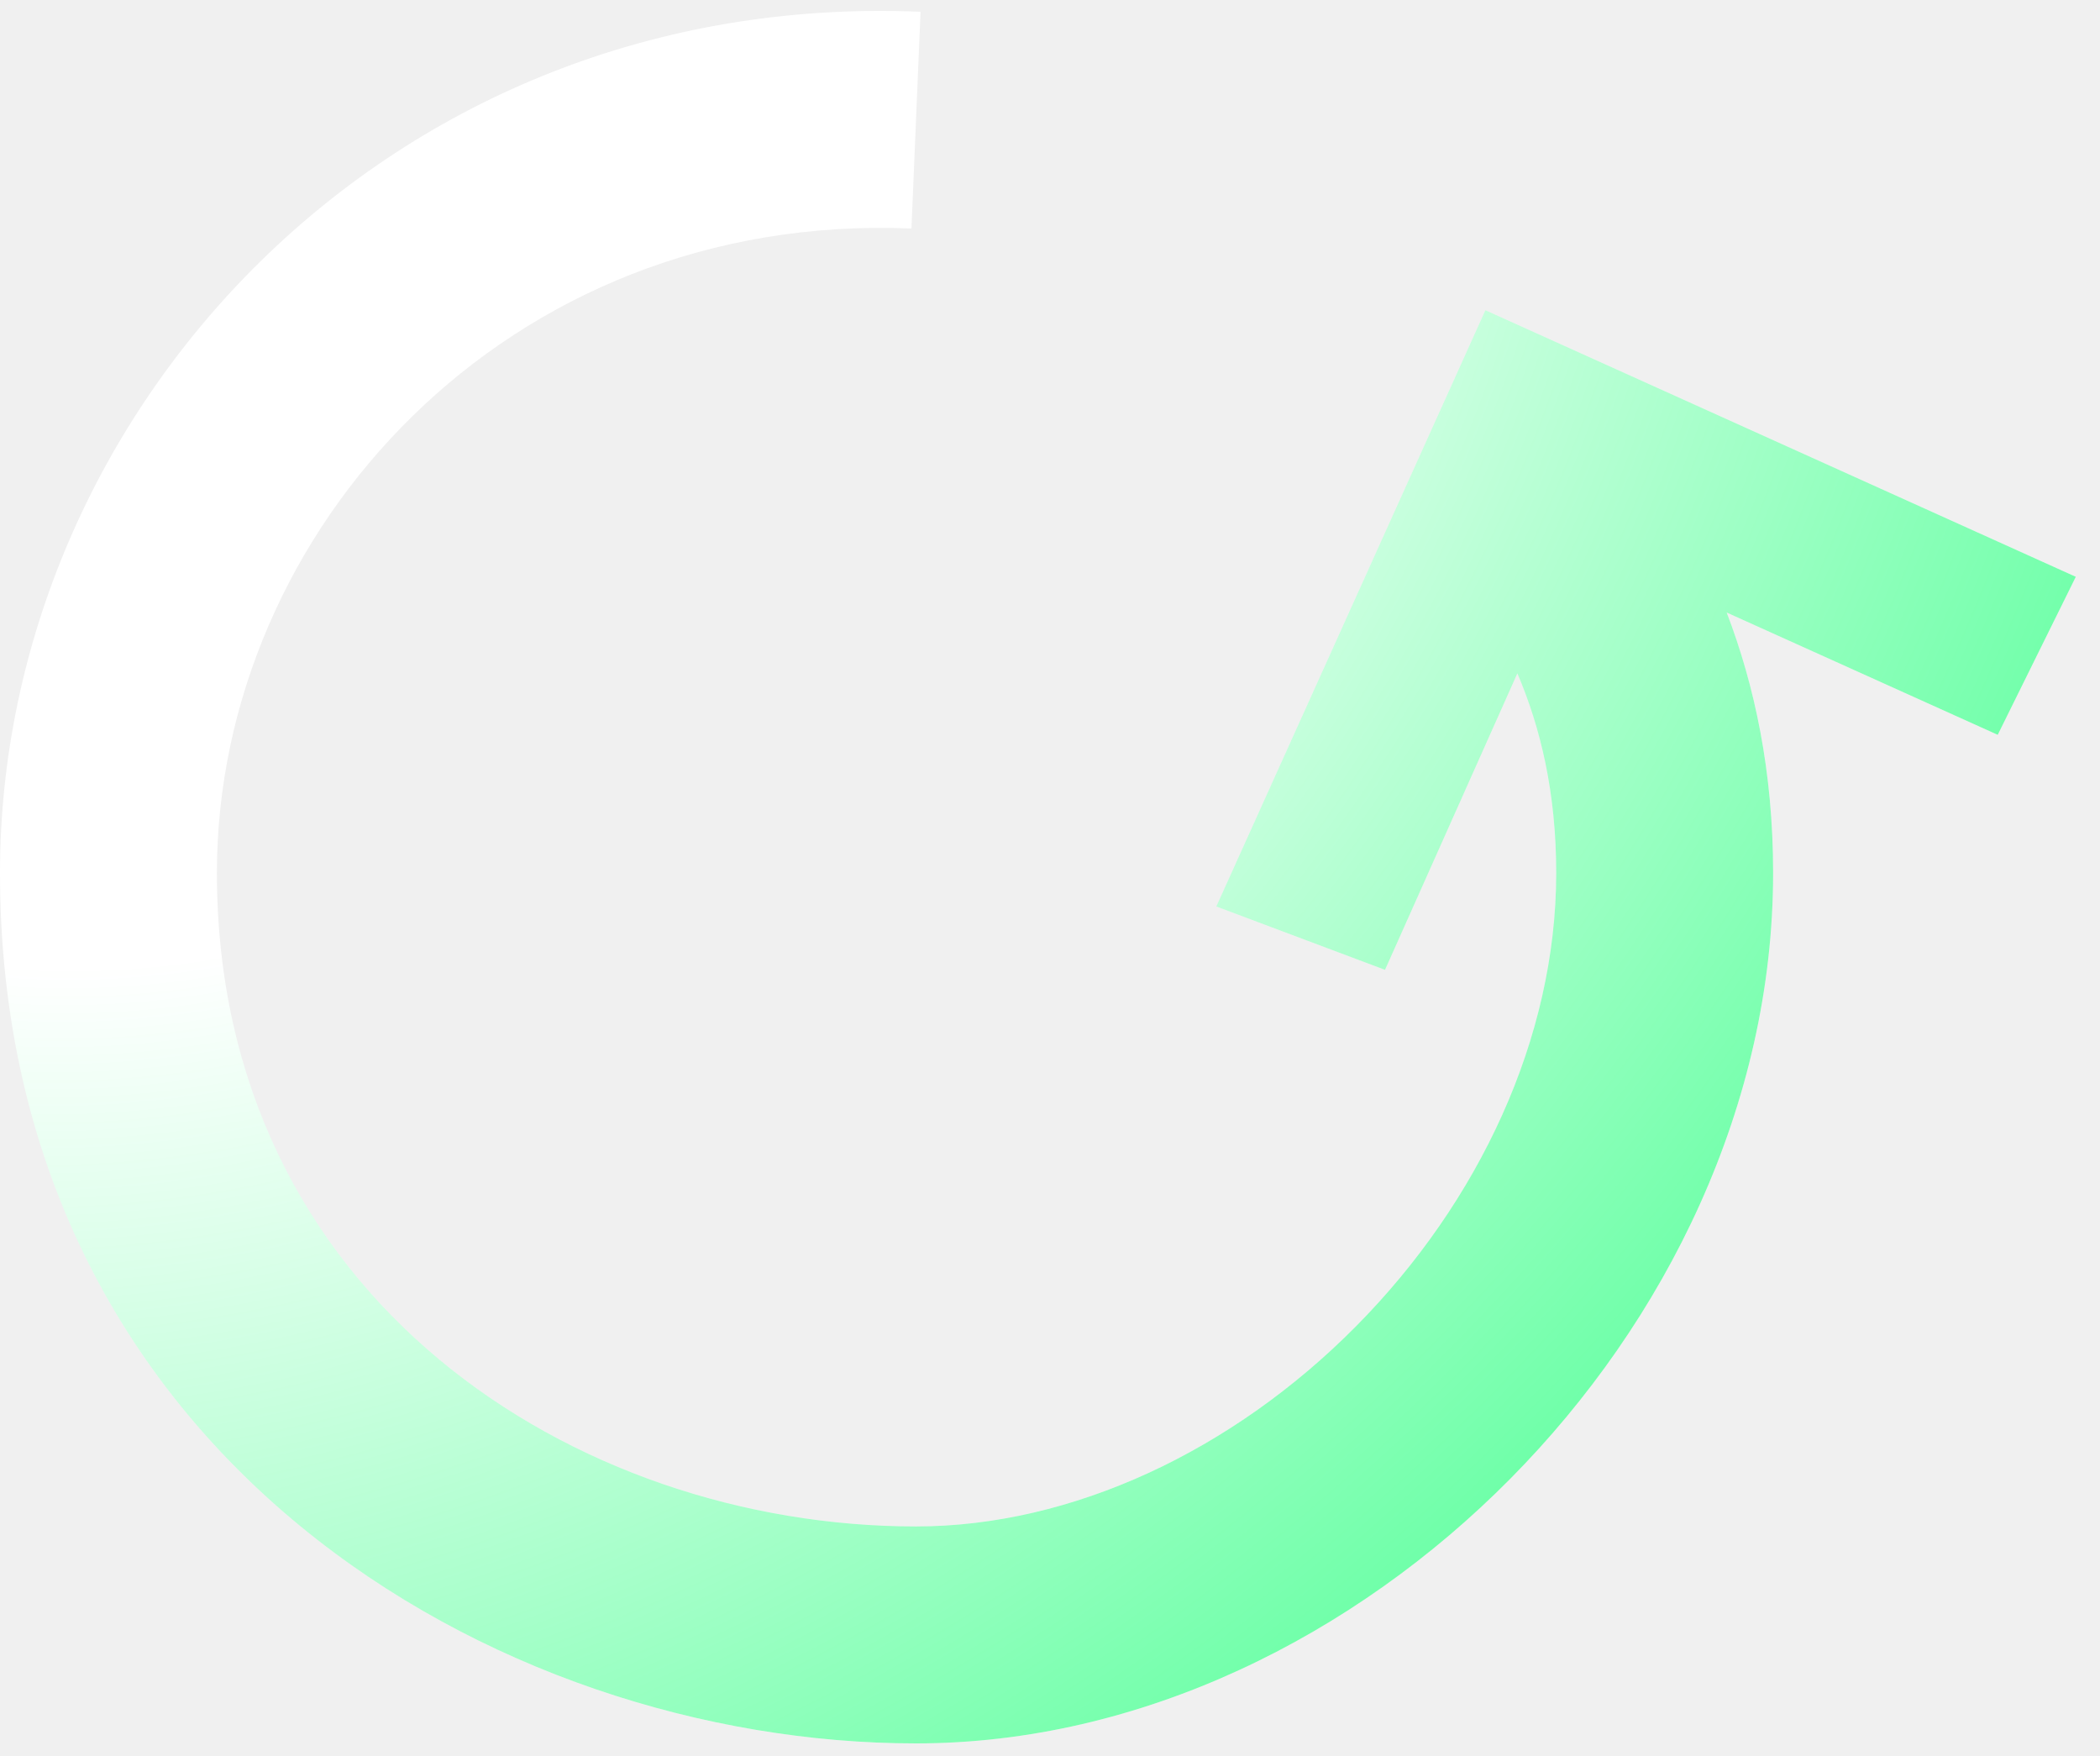
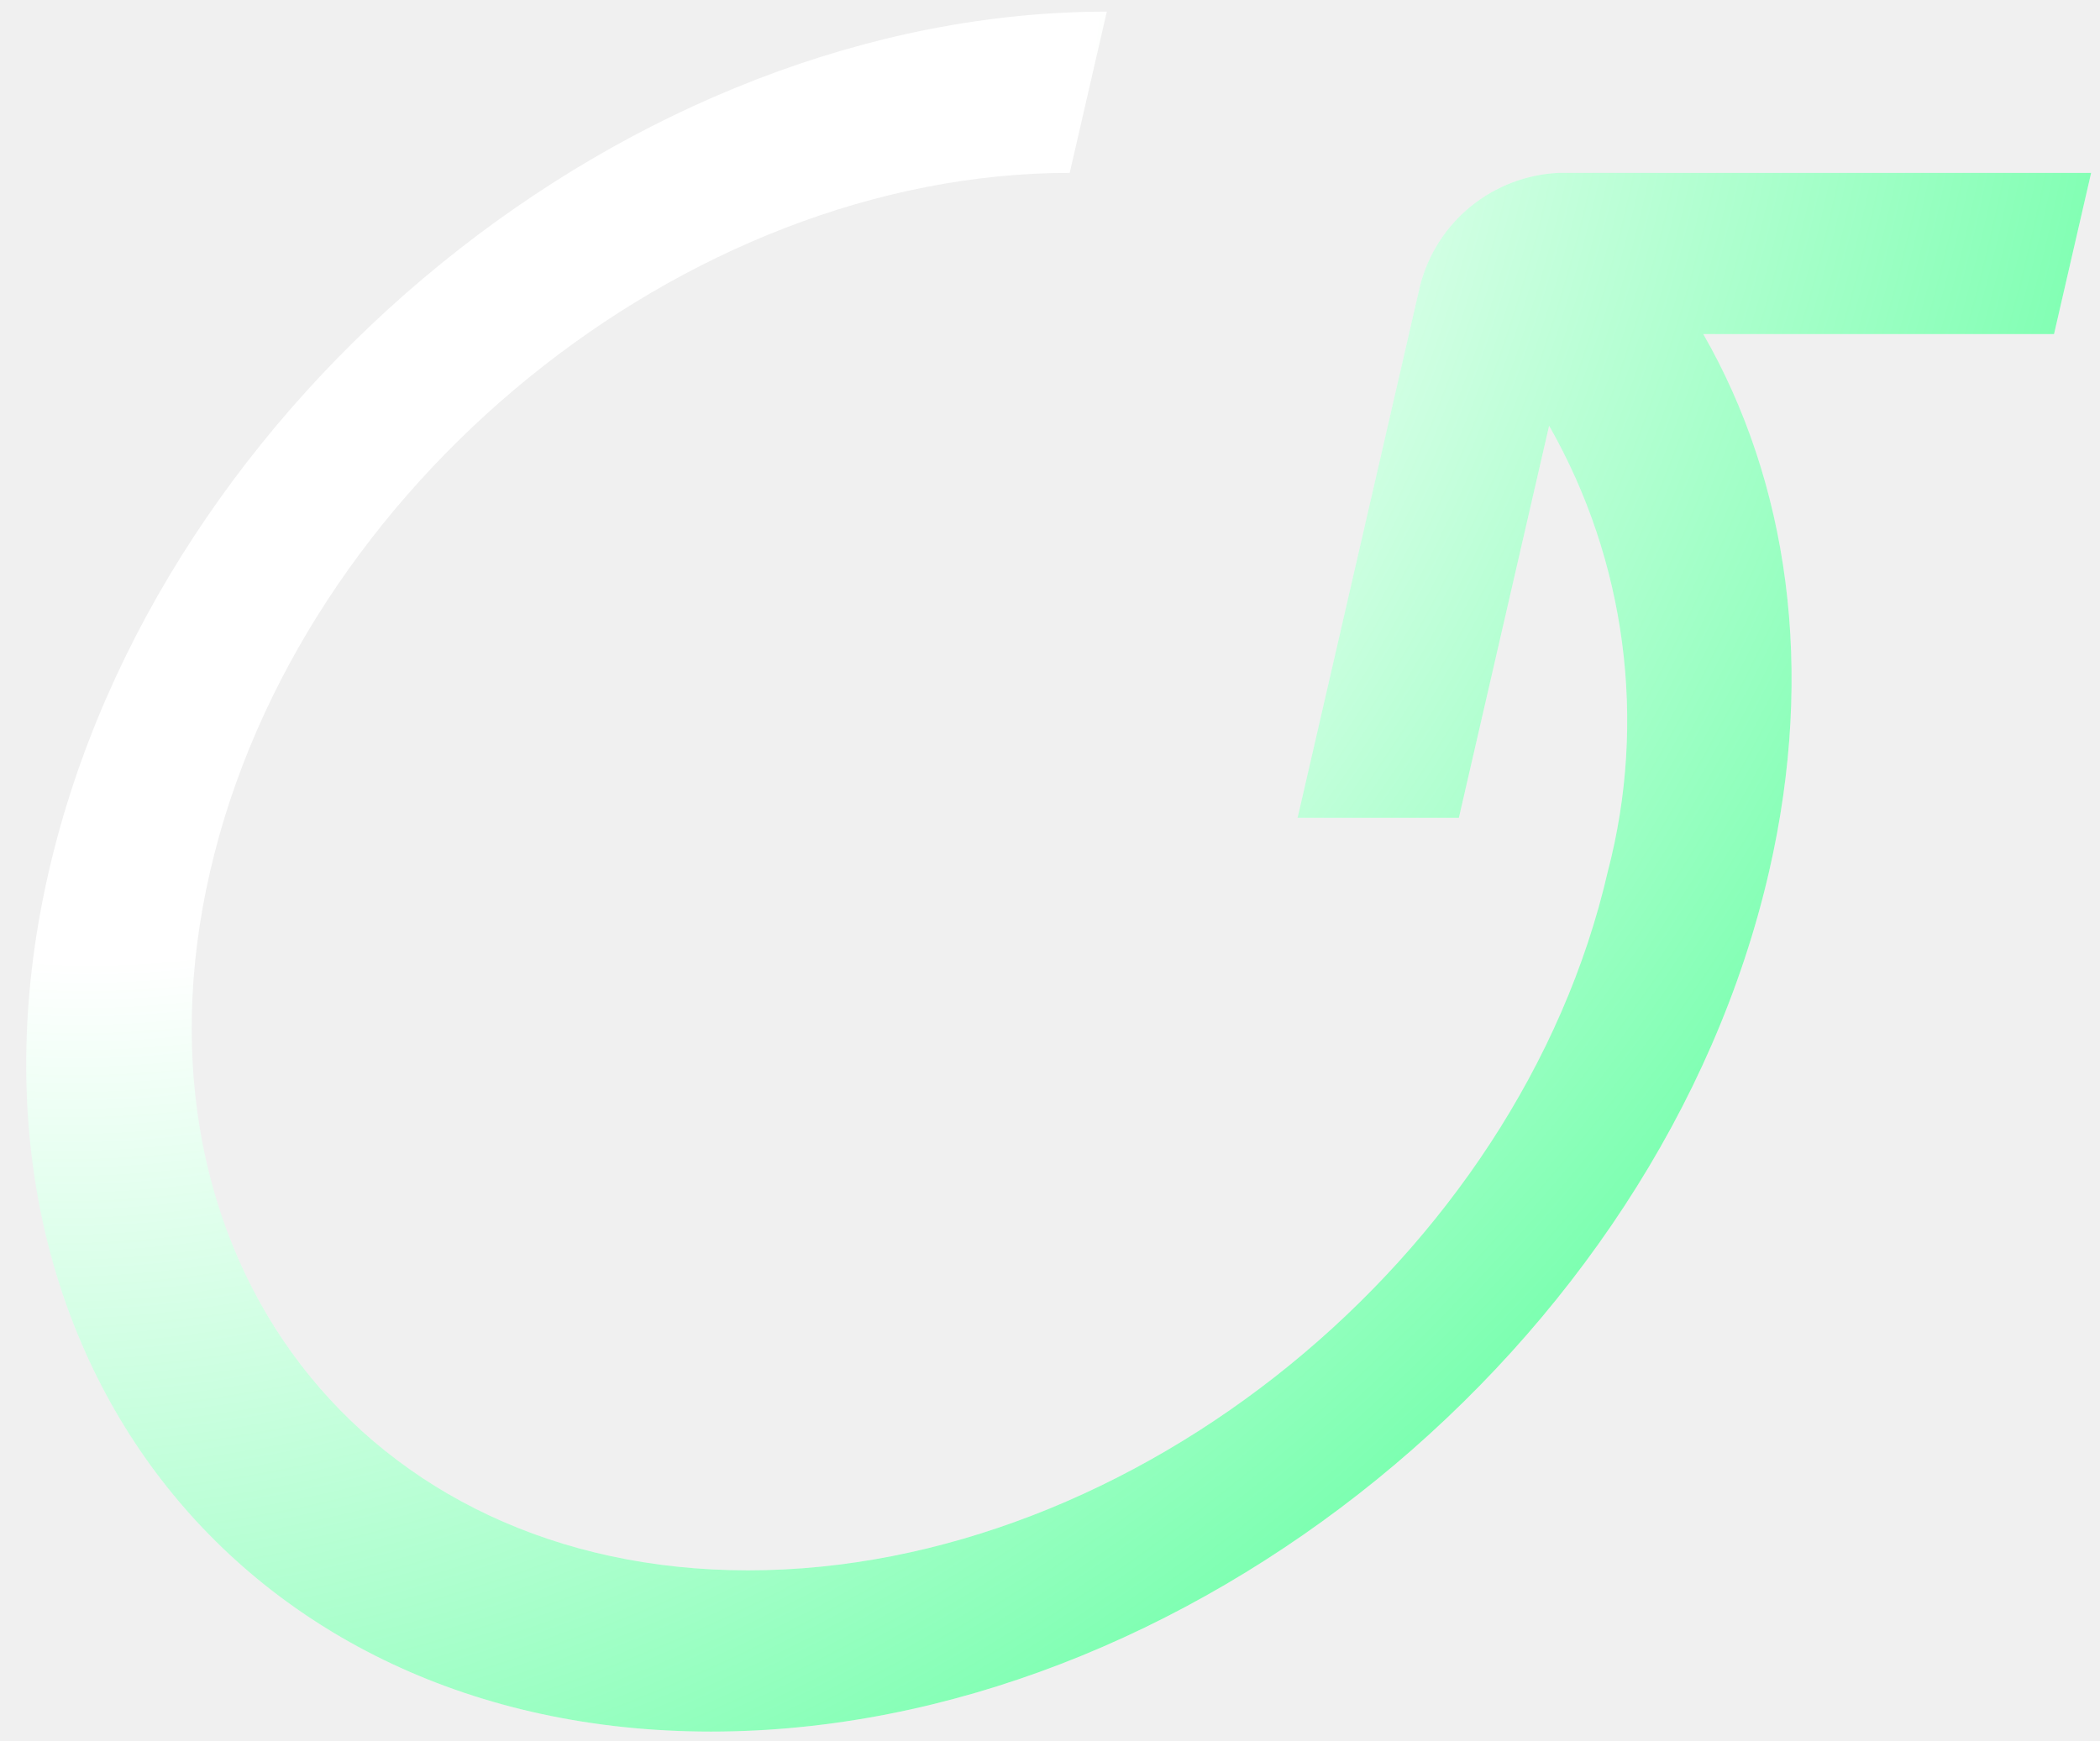
- <svg xmlns="http://www.w3.org/2000/svg" width="73" height="61" viewBox="0 0 73 61" fill="none">
-   <path fill-rule="evenodd" clip-rule="evenodd" d="M32 0.409C13.473 -0.367 0 14.349 0 30.337C0 50.536 17.22 60.59 31.842 60.59C39.655 60.59 47.083 56.866 52.499 51.395C57.922 45.918 61.637 38.383 61.637 30.337C61.637 26.818 60.995 23.825 60.023 21.288L69.445 25.538L72.159 20.046L51.635 10.781L42.281 31.504L48.146 33.706L52.746 23.403C53.547 25.27 54.097 27.54 54.097 30.337C54.097 36.062 51.42 41.768 47.141 46.09C42.855 50.419 37.27 53.05 31.842 53.05C19.982 53.05 7.54 45.096 7.54 30.337C7.54 18.472 17.604 7.353 31.684 7.942L32 0.409Z" fill="white" />
-   <path fill-rule="evenodd" clip-rule="evenodd" d="M32 0.409C13.473 -0.367 0 14.349 0 30.337C0 50.536 17.22 60.59 31.842 60.59C39.655 60.59 47.083 56.866 52.499 51.395C57.922 45.918 61.637 38.383 61.637 30.337C61.637 26.818 60.995 23.825 60.023 21.288L69.445 25.538L72.159 20.046L51.635 10.781L42.281 31.504L48.146 33.706L52.746 23.403C53.547 25.27 54.097 27.54 54.097 30.337C54.097 36.062 51.42 41.768 47.141 46.09C42.855 50.419 37.27 53.05 31.842 53.05C19.982 53.05 7.54 45.096 7.54 30.337C7.54 18.472 17.604 7.353 31.684 7.942L32 0.409Z" fill="url(#reArrow)" />
+ <svg xmlns="http://www.w3.org/2000/svg" width="76" height="63" viewBox="0 0 76 63" fill="none">
+   <path d="M75.679 6.258H56.406C55.245 6.312 54.132 6.737 53.23 7.47C52.328 8.203 51.685 9.206 51.395 10.331L46.96 29.604H52.797L56.063 15.409C58.851 20.306 59.613 26.099 58.186 31.55C54.977 45.496 41.021 56.842 27.075 56.842C13.128 56.842 4.393 45.496 7.602 31.55C10.811 17.604 24.767 6.258 38.713 6.258L40.056 0.421C22.892 0.421 5.714 14.386 1.765 31.55C-2.184 48.714 8.567 62.678 25.732 62.678C42.896 62.678 60.073 48.714 64.023 31.55C65.716 24.192 64.701 17.427 61.643 12.094H74.336L75.679 6.258Z" fill="white" />
+   <path d="M75.679 6.258H56.406C55.245 6.312 54.132 6.737 53.23 7.47C52.328 8.203 51.685 9.206 51.395 10.331L46.96 29.604H52.797L56.063 15.409C58.851 20.306 59.613 26.099 58.186 31.55C54.977 45.496 41.021 56.842 27.075 56.842C13.128 56.842 4.393 45.496 7.602 31.55C10.811 17.604 24.767 6.258 38.713 6.258L40.056 0.421C22.892 0.421 5.714 14.386 1.765 31.55C-2.184 48.714 8.567 62.678 25.732 62.678C42.896 62.678 60.073 48.714 64.023 31.55C65.716 24.192 64.701 17.427 61.643 12.094H74.336L75.679 6.258Z" fill="url(#paint0_radial)" />
  <defs>
-     <radialGradient id="reArrow" cx="0" cy="0" r="1" gradientUnits="userSpaceOnUse" gradientTransform="translate(6.90138 2.5175) rotate(40.4625) scale(97.1944 112.466)">
+     <radialGradient id="paint0_radial" cx="0" cy="0" r="1" gradientUnits="userSpaceOnUse" gradientTransform="translate(8.09557 2.63193) rotate(40.4176) scale(100.591 116.367)">
      <stop offset="0.292" stop-color="#00FF66" stop-opacity="0" />
      <stop offset="1" stop-color="#00FF66" />
    </radialGradient>
  </defs>
</svg>
